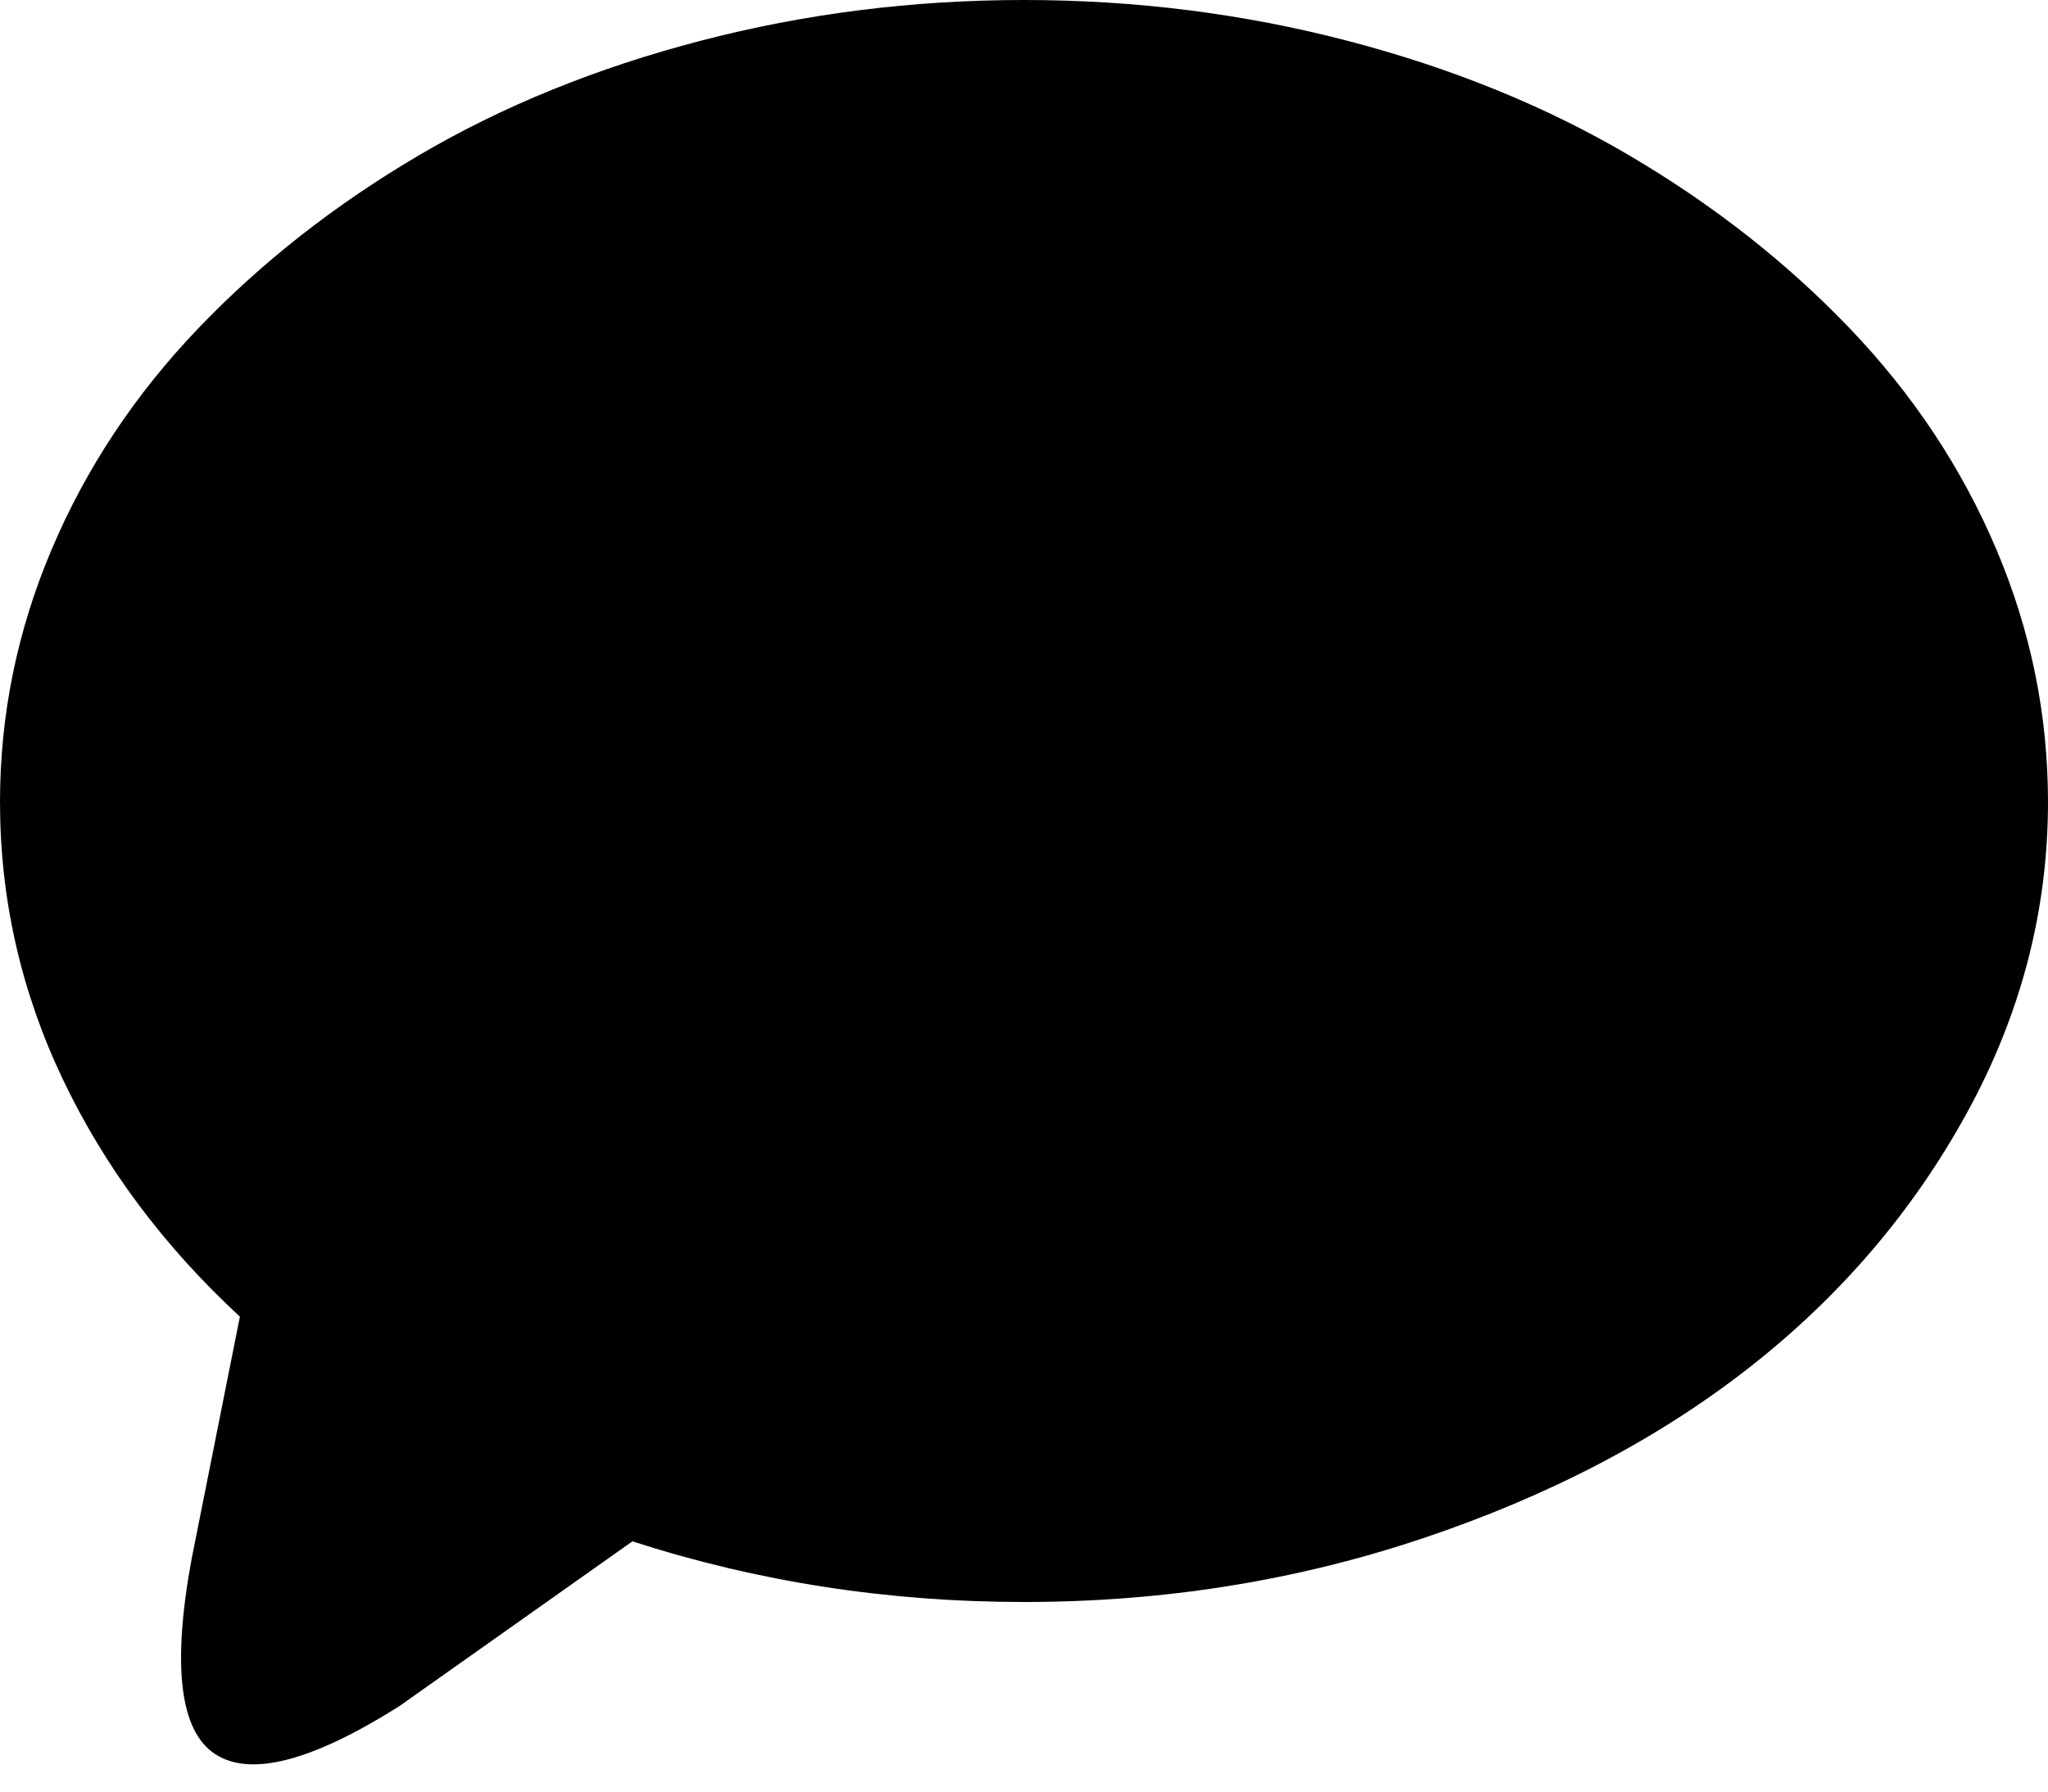
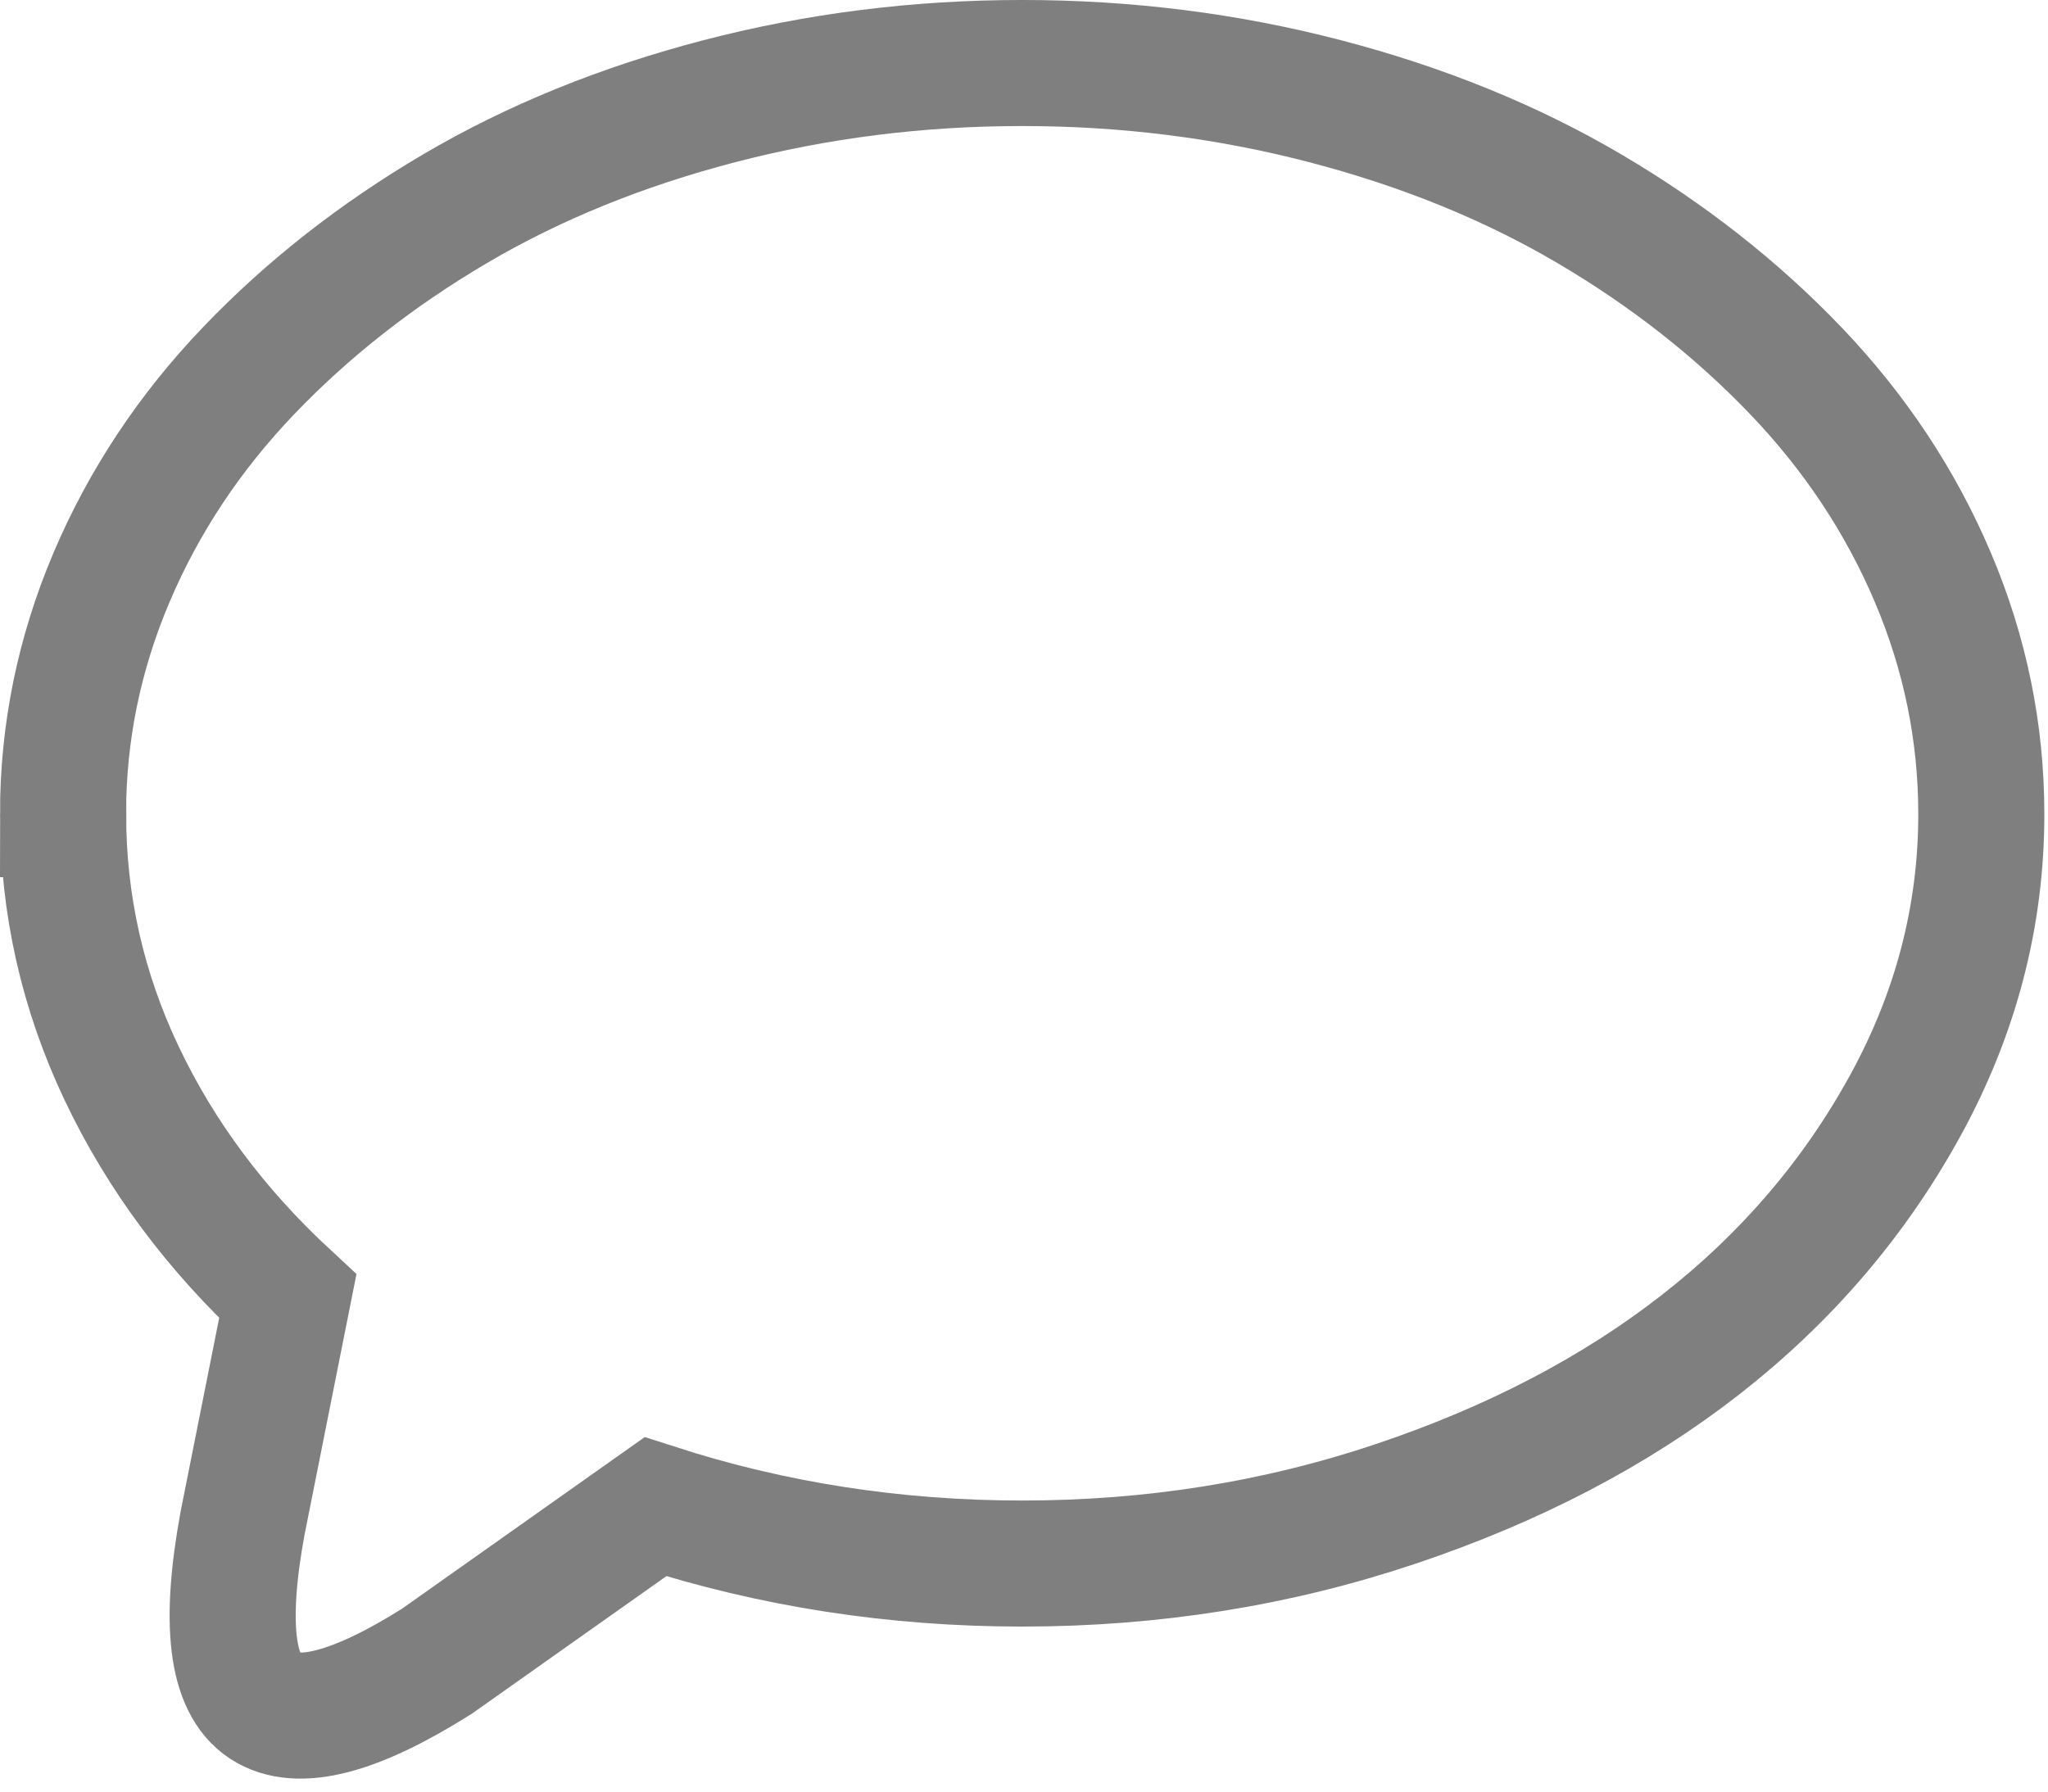
<svg xmlns="http://www.w3.org/2000/svg" width="24" height="21" viewBox="0 0 80.035 70.031">
-   <path fill="currentColor" d="M0 31.347q0-5.113 2.02-9.875 2.019-4.761 5.724-8.633 3.705-3.872 8.615-6.762 4.91-2.89 11.023-4.484Q33.496 0 40.018 0q6.52 0 12.635 1.593 6.113 1.594 11.023 4.484 4.91 2.89 8.615 6.762 3.705 3.872 5.725 8.633 2.019 4.762 2.019 9.875 0 6.373-3.168 12.153t-8.522 9.968q-5.354 4.187-12.765 6.67-7.41 2.482-15.562 2.482-7.967 0-15.303-2.371l-9.116 6.447q-5.113 3.223-7.188 1.871-2.075-1.352-.926-7.614l1.89-9.486q-4.484-4.15-6.93-9.3Q0 37.017 0 31.347Z" style="stroke-width:.037" />
+   <path fill="transparent" stroke="#7f7f7f" stroke-width="4.927" d="M2.463 31.824q0-4.789 1.893-9.248 1.892-4.46 5.361-8.087 3.47-3.626 8.07-6.333 4.598-2.707 10.324-4.2 5.727-1.493 11.836-1.493 6.107 0 11.834 1.492 5.725 1.494 10.325 4.2 4.599 2.708 8.07 6.334 3.47 3.627 5.362 8.087 1.891 4.46 1.891 9.248 0 5.97-2.967 11.384-2.967 5.414-7.982 9.336-5.015 3.922-11.957 6.248-6.94 2.325-14.576 2.325-7.463 0-14.334-2.221l-8.537 6.038q-4.789 3.02-6.733 1.752-1.943-1.266-.867-7.13l1.77-8.886q-4.2-3.887-6.49-8.71-2.29-4.825-2.29-10.136Z" />
</svg>
